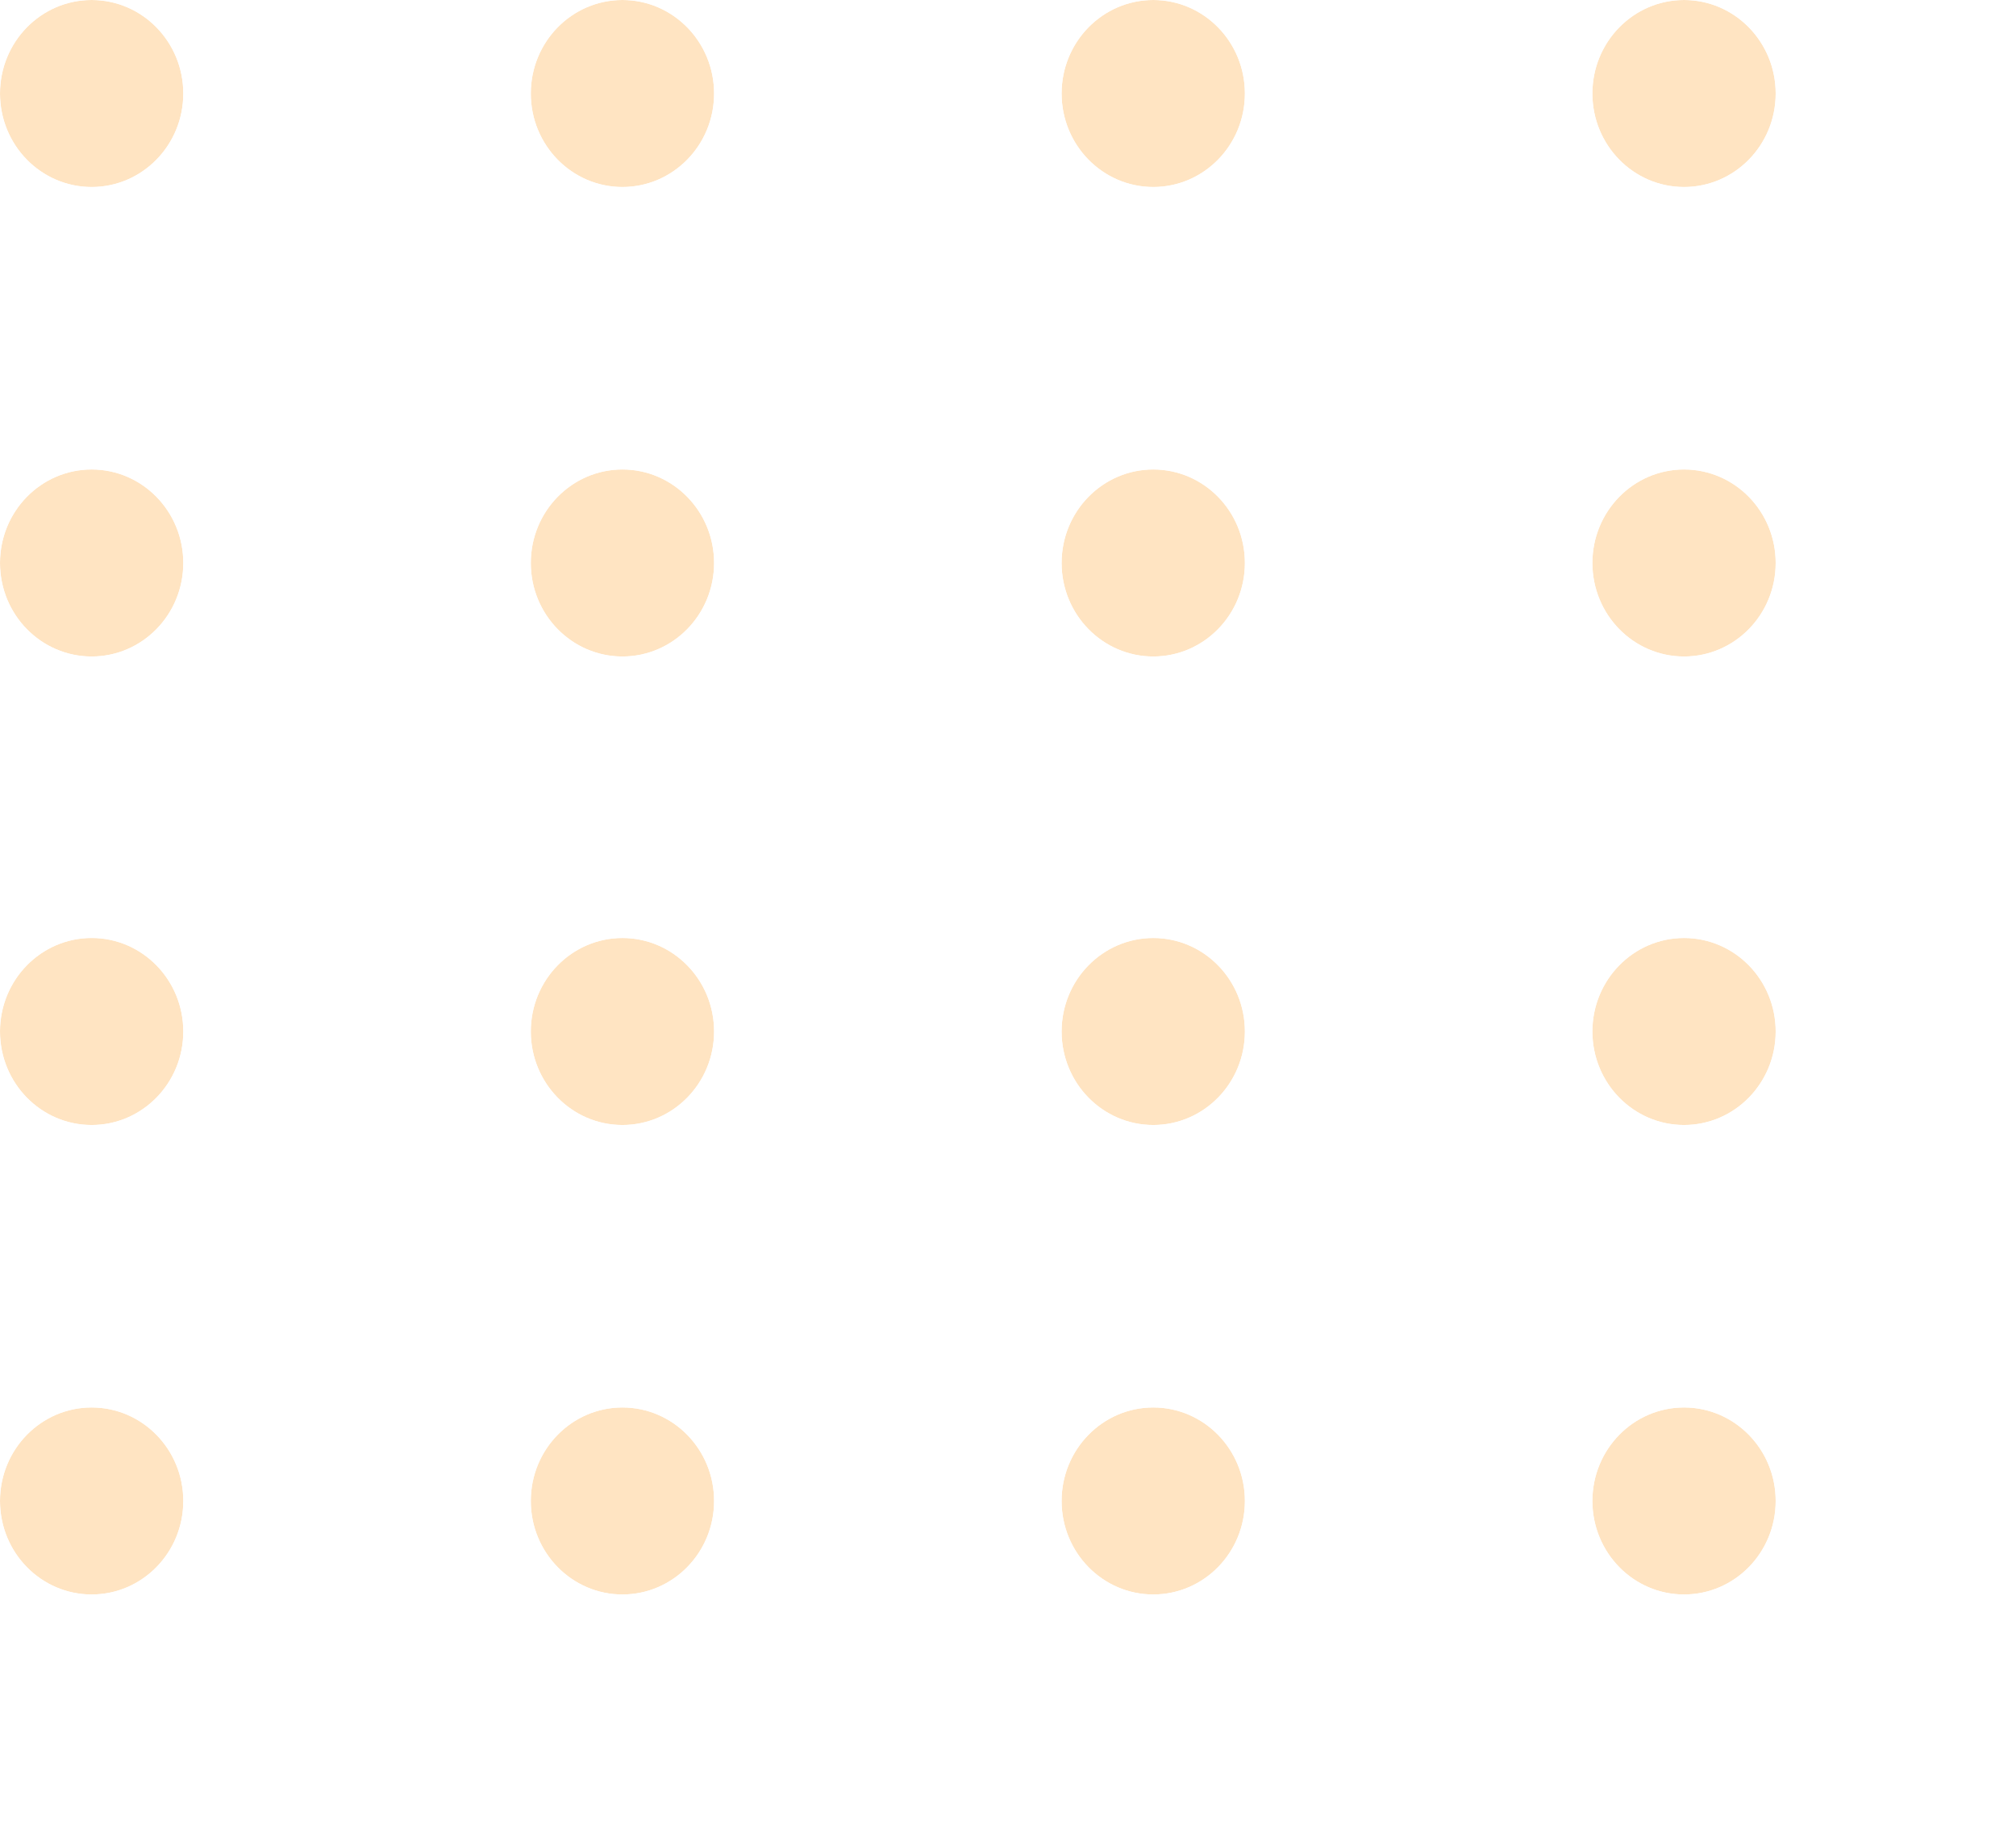
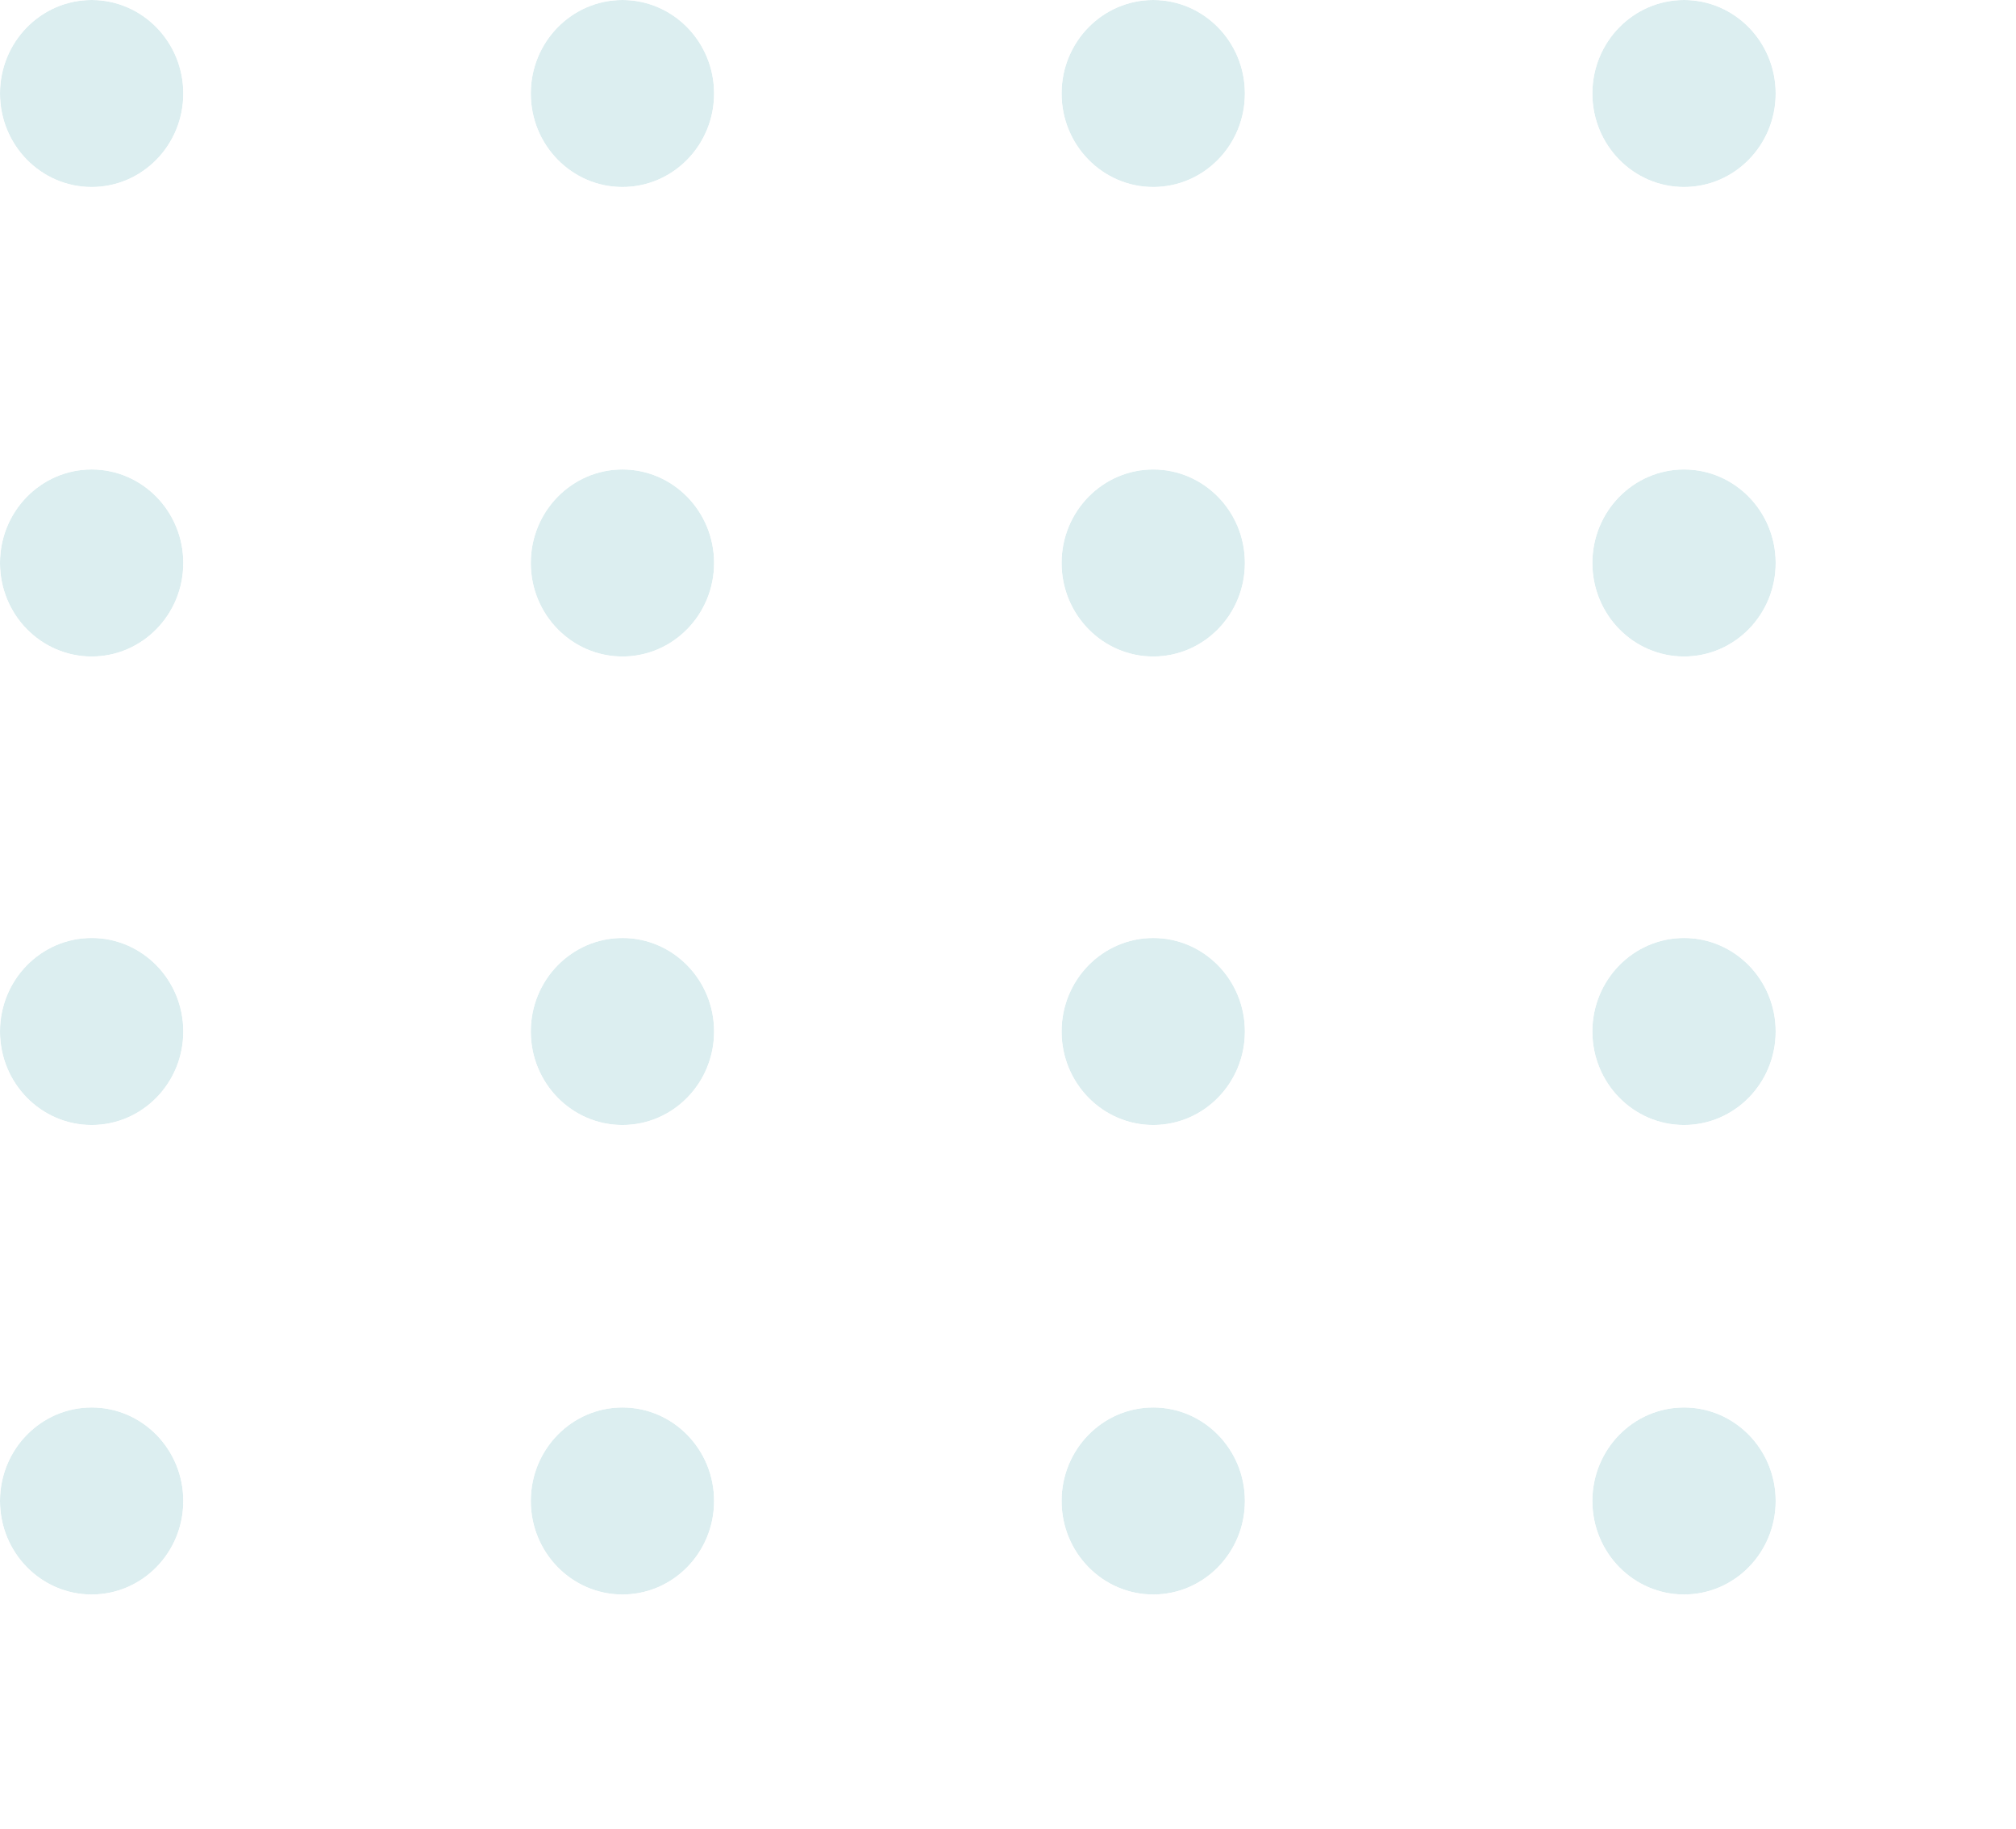
<svg xmlns="http://www.w3.org/2000/svg" width="86" height="78" viewBox="0 0 86 78" fill="none">
  <g opacity="0.3">
-     <mask id="mask0_4_189" style="mask-type:alpha" maskUnits="userSpaceOnUse" x="0" y="0" width="8" height="8">
-       <path d="M3.91 7.977C6.069 7.977 7.819 6.192 7.819 3.989C7.819 1.786 6.069 0 3.91 0C1.75 0 0 1.786 0 3.989C0 6.192 1.75 7.977 3.91 7.977Z" fill="url(#paint0_linear_4_189)" />
-     </mask>
-     <g mask="url(#mask0_4_189)">
-       <path d="M3.91 7.977C6.069 7.977 7.819 6.192 7.819 3.989C7.819 1.786 6.069 0 3.91 0C1.75 0 0 1.786 0 3.989C0 6.192 1.75 7.977 3.91 7.977Z" fill="url(#paint1_linear_4_189)" />
-     </g>
-     <mask id="mask1_4_189" style="mask-type:alpha" maskUnits="userSpaceOnUse" x="22" y="0" width="9" height="8">
-       <path d="M26.552 7.977C28.711 7.977 30.462 6.192 30.462 3.989C30.462 1.786 28.711 0 26.552 0C24.393 0 22.643 1.786 22.643 3.989C22.643 6.192 24.393 7.977 26.552 7.977Z" fill="url(#paint2_linear_4_189)" />
-     </mask>
-     <g mask="url(#mask1_4_189)">
-       <path d="M26.552 7.977C28.711 7.977 30.462 6.192 30.462 3.989C30.462 1.786 28.711 0 26.552 0C24.393 0 22.643 1.786 22.643 3.989C22.643 6.192 24.393 7.977 26.552 7.977Z" fill="url(#paint3_linear_4_189)" />
-     </g>
-     <mask id="mask2_4_189" style="mask-type:alpha" maskUnits="userSpaceOnUse" x="45" y="0" width="9" height="8">
-       <path d="M49.196 7.977C51.355 7.977 53.105 6.192 53.105 3.989C53.105 1.786 51.355 0 49.196 0C47.036 0 45.286 1.786 45.286 3.989C45.286 6.192 47.036 7.977 49.196 7.977Z" fill="url(#paint4_linear_4_189)" />
-     </mask>
-     <g mask="url(#mask2_4_189)">
-       <path d="M49.197 7.977C51.356 7.977 53.106 6.192 53.106 3.989C53.106 1.786 51.356 0 49.197 0C47.038 0 45.287 1.786 45.287 3.989C45.287 6.192 47.038 7.977 49.197 7.977Z" fill="url(#paint5_linear_4_189)" />
-     </g>
-     <mask id="mask3_4_189" style="mask-type:alpha" maskUnits="userSpaceOnUse" x="67" y="0" width="9" height="8">
-       <path d="M71.838 7.977C73.998 7.977 75.748 6.192 75.748 3.989C75.748 1.786 73.998 0 71.838 0C69.679 0 67.929 1.786 67.929 3.989C67.929 6.192 69.679 7.977 71.838 7.977Z" fill="url(#paint6_linear_4_189)" />
-     </mask>
-     <g mask="url(#mask3_4_189)">
-       <path d="M71.839 7.977C73.999 7.977 75.749 6.192 75.749 3.989C75.749 1.786 73.999 0 71.839 0C69.68 0 67.93 1.786 67.93 3.989C67.93 6.192 69.68 7.977 71.839 7.977Z" fill="url(#paint7_linear_4_189)" />
-     </g>
-     <mask id="mask4_4_189" style="mask-type:alpha" maskUnits="userSpaceOnUse" x="0" y="20" width="8" height="9">
-       <path d="M3.91 28.004C6.069 28.004 7.819 26.218 7.819 24.015C7.819 21.812 6.069 20.026 3.91 20.026C1.75 20.026 0 21.812 0 24.015C0 26.218 1.75 28.004 3.91 28.004Z" fill="url(#paint8_linear_4_189)" />
-     </mask>
-     <g mask="url(#mask4_4_189)">
-       <path d="M3.91 28.004C6.069 28.004 7.819 26.218 7.819 24.015C7.819 21.812 6.069 20.026 3.91 20.026C1.75 20.026 0 21.812 0 24.015C0 26.218 1.75 28.004 3.91 28.004Z" fill="url(#paint9_linear_4_189)" />
-     </g>
-     <mask id="mask5_4_189" style="mask-type:alpha" maskUnits="userSpaceOnUse" x="22" y="20" width="9" height="9">
-       <path d="M26.552 28.004C28.711 28.004 30.462 26.218 30.462 24.015C30.462 21.812 28.711 20.026 26.552 20.026C24.393 20.026 22.643 21.812 22.643 24.015C22.643 26.218 24.393 28.004 26.552 28.004Z" fill="url(#paint10_linear_4_189)" />
-     </mask>
-     <g mask="url(#mask5_4_189)">
-       <path d="M26.552 28.004C28.711 28.004 30.462 26.218 30.462 24.015C30.462 21.812 28.711 20.026 26.552 20.026C24.393 20.026 22.643 21.812 22.643 24.015C22.643 26.218 24.393 28.004 26.552 28.004Z" fill="url(#paint11_linear_4_189)" />
-     </g>
-     <mask id="mask6_4_189" style="mask-type:alpha" maskUnits="userSpaceOnUse" x="45" y="20" width="9" height="9">
-       <path d="M49.196 28.004C51.355 28.004 53.105 26.218 53.105 24.015C53.105 21.812 51.355 20.026 49.196 20.026C47.036 20.026 45.286 21.812 45.286 24.015C45.286 26.218 47.036 28.004 49.196 28.004Z" fill="url(#paint12_linear_4_189)" />
-     </mask>
-     <g mask="url(#mask6_4_189)">
-       <path d="M49.197 28.004C51.356 28.004 53.106 26.218 53.106 24.015C53.106 21.812 51.356 20.026 49.197 20.026C47.038 20.026 45.287 21.812 45.287 24.015C45.287 26.218 47.038 28.004 49.197 28.004Z" fill="url(#paint13_linear_4_189)" />
-     </g>
-     <mask id="mask7_4_189" style="mask-type:alpha" maskUnits="userSpaceOnUse" x="67" y="20" width="9" height="9">
-       <path d="M71.838 28.004C73.998 28.004 75.748 26.218 75.748 24.015C75.748 21.812 73.998 20.026 71.838 20.026C69.679 20.026 67.929 21.812 67.929 24.015C67.929 26.218 69.679 28.004 71.838 28.004Z" fill="url(#paint14_linear_4_189)" />
-     </mask>
-     <g mask="url(#mask7_4_189)">
-       <path d="M71.839 28.004C73.999 28.004 75.749 26.218 75.749 24.015C75.749 21.812 73.999 20.026 71.839 20.026C69.68 20.026 67.93 21.812 67.93 24.015C67.93 26.218 69.68 28.004 71.839 28.004Z" fill="url(#paint15_linear_4_189)" />
-     </g>
-     <mask id="mask8_4_189" style="mask-type:alpha" maskUnits="userSpaceOnUse" x="0" y="40" width="8" height="8">
-       <path d="M3.91 47.989C6.069 47.989 7.819 46.203 7.819 44C7.819 41.797 6.069 40.011 3.91 40.011C1.75 40.011 0 41.797 0 44C0 46.203 1.75 47.989 3.91 47.989Z" fill="url(#paint16_linear_4_189)" />
-     </mask>
-     <g mask="url(#mask8_4_189)">
-       <path d="M3.91 47.989C6.069 47.989 7.819 46.203 7.819 44C7.819 41.797 6.069 40.011 3.91 40.011C1.75 40.011 0 41.797 0 44C0 46.203 1.75 47.989 3.91 47.989Z" fill="url(#paint17_linear_4_189)" />
-     </g>
-     <mask id="mask9_4_189" style="mask-type:alpha" maskUnits="userSpaceOnUse" x="22" y="40" width="9" height="8">
-       <path d="M26.552 47.989C28.711 47.989 30.462 46.203 30.462 44C30.462 41.797 28.711 40.012 26.552 40.012C24.393 40.012 22.643 41.797 22.643 44C22.643 46.203 24.393 47.989 26.552 47.989Z" fill="url(#paint18_linear_4_189)" />
-     </mask>
-     <g mask="url(#mask9_4_189)">
-       <path d="M26.552 47.989C28.711 47.989 30.462 46.203 30.462 44C30.462 41.797 28.711 40.012 26.552 40.012C24.393 40.012 22.643 41.797 22.643 44C22.643 46.203 24.393 47.989 26.552 47.989Z" fill="url(#paint19_linear_4_189)" />
-     </g>
-     <mask id="mask10_4_189" style="mask-type:alpha" maskUnits="userSpaceOnUse" x="45" y="40" width="9" height="8">
-       <path d="M49.196 47.989C51.355 47.989 53.105 46.203 53.105 44C53.105 41.797 51.355 40.012 49.196 40.012C47.036 40.012 45.286 41.797 45.286 44C45.286 46.203 47.036 47.989 49.196 47.989Z" fill="url(#paint20_linear_4_189)" />
-     </mask>
-     <g mask="url(#mask10_4_189)">
-       <path d="M49.197 47.989C51.356 47.989 53.106 46.203 53.106 44C53.106 41.797 51.356 40.012 49.197 40.012C47.038 40.012 45.287 41.797 45.287 44C45.287 46.203 47.038 47.989 49.197 47.989Z" fill="url(#paint21_linear_4_189)" />
-     </g>
-     <mask id="mask11_4_189" style="mask-type:alpha" maskUnits="userSpaceOnUse" x="67" y="40" width="9" height="8">
-       <path d="M71.838 47.989C73.998 47.989 75.748 46.203 75.748 44C75.748 41.797 73.998 40.012 71.838 40.012C69.679 40.012 67.929 41.797 67.929 44C67.929 46.203 69.679 47.989 71.838 47.989Z" fill="url(#paint22_linear_4_189)" />
-     </mask>
-     <g mask="url(#mask11_4_189)">
-       <path d="M71.839 47.989C73.999 47.989 75.749 46.203 75.749 44C75.749 41.797 73.999 40.012 71.839 40.012C69.68 40.012 67.93 41.797 67.93 44C67.93 46.203 69.68 47.989 71.839 47.989Z" fill="url(#paint23_linear_4_189)" />
-     </g>
-     <mask id="mask12_4_189" style="mask-type:alpha" maskUnits="userSpaceOnUse" x="0" y="60" width="8" height="9">
-       <path d="M3.91 68.015C6.069 68.015 7.819 66.23 7.819 64.027C7.819 61.824 6.069 60.038 3.91 60.038C1.75 60.038 0 61.824 0 64.027C0 66.23 1.75 68.015 3.91 68.015Z" fill="url(#paint24_linear_4_189)" />
-     </mask>
-     <g mask="url(#mask12_4_189)">
-       <path d="M3.91 68.015C6.069 68.015 7.819 66.229 7.819 64.026C7.819 61.823 6.069 60.038 3.91 60.038C1.75 60.038 0 61.823 0 64.026C0 66.229 1.75 68.015 3.91 68.015Z" fill="url(#paint25_linear_4_189)" />
-     </g>
-     <mask id="mask13_4_189" style="mask-type:alpha" maskUnits="userSpaceOnUse" x="22" y="60" width="9" height="9">
-       <path d="M26.552 68.015C28.711 68.015 30.462 66.23 30.462 64.027C30.462 61.824 28.711 60.038 26.552 60.038C24.393 60.038 22.643 61.824 22.643 64.027C22.643 66.23 24.393 68.015 26.552 68.015Z" fill="url(#paint26_linear_4_189)" />
-     </mask>
-     <g mask="url(#mask13_4_189)">
-       <path d="M26.552 68.015C28.711 68.015 30.462 66.229 30.462 64.026C30.462 61.823 28.711 60.038 26.552 60.038C24.393 60.038 22.643 61.823 22.643 64.026C22.643 66.229 24.393 68.015 26.552 68.015Z" fill="url(#paint27_linear_4_189)" />
-     </g>
-     <mask id="mask14_4_189" style="mask-type:alpha" maskUnits="userSpaceOnUse" x="45" y="60" width="9" height="9">
-       <path d="M49.196 68.015C51.355 68.015 53.105 66.23 53.105 64.027C53.105 61.824 51.355 60.038 49.196 60.038C47.036 60.038 45.286 61.824 45.286 64.027C45.286 66.23 47.036 68.015 49.196 68.015Z" fill="url(#paint28_linear_4_189)" />
-     </mask>
-     <g mask="url(#mask14_4_189)">
-       <path d="M49.197 68.015C51.356 68.015 53.106 66.229 53.106 64.026C53.106 61.823 51.356 60.038 49.197 60.038C47.038 60.038 45.287 61.823 45.287 64.026C45.287 66.229 47.038 68.015 49.197 68.015Z" fill="url(#paint29_linear_4_189)" />
-     </g>
-     <mask id="mask15_4_189" style="mask-type:alpha" maskUnits="userSpaceOnUse" x="67" y="60" width="9" height="9">
-       <path d="M71.838 68.015C73.998 68.015 75.748 66.23 75.748 64.027C75.748 61.824 73.998 60.038 71.838 60.038C69.679 60.038 67.929 61.824 67.929 64.027C67.929 66.23 69.679 68.015 71.838 68.015Z" fill="url(#paint30_linear_4_189)" />
-     </mask>
-     <g mask="url(#mask15_4_189)">
-       <path d="M71.839 68.015C73.999 68.015 75.749 66.229 75.749 64.026C75.749 61.823 73.999 60.038 71.839 60.038C69.68 60.038 67.93 61.823 67.93 64.026C67.93 66.229 69.68 68.015 71.839 68.015Z" fill="url(#paint31_linear_4_189)" />
+     <mask id="mask0_1_71" style="mask-type:alpha" maskUnits="userSpaceOnUse" x="0" y="0" width="8" height="8">
+       <path d="M3.91 7.977C6.069 7.977 7.819 6.192 7.819 3.989C7.819 1.786 6.069 0 3.91 0C1.75 0 0 1.786 0 3.989C0 6.192 1.75 7.977 3.91 7.977Z" fill="url(#paint0_linear_1_71)" />
+     </mask>
+     <g mask="url(#mask0_1_71)">
+       <path d="M3.91 7.977C6.069 7.977 7.819 6.192 7.819 3.989C7.819 1.786 6.069 0 3.91 0C1.75 0 0 1.786 0 3.989C0 6.192 1.75 7.977 3.91 7.977Z" fill="url(#paint1_linear_1_71)" />
+     </g>
+     <mask id="mask1_1_71" style="mask-type:alpha" maskUnits="userSpaceOnUse" x="22" y="0" width="9" height="8">
+       <path d="M26.552 7.977C28.712 7.977 30.462 6.192 30.462 3.989C30.462 1.786 28.712 0 26.552 0C24.393 0 22.643 1.786 22.643 3.989C22.643 6.192 24.393 7.977 26.552 7.977Z" fill="url(#paint2_linear_1_71)" />
+     </mask>
+     <g mask="url(#mask1_1_71)">
+       <path d="M26.553 7.977C28.712 7.977 30.462 6.192 30.462 3.989C30.462 1.786 28.712 0 26.553 0C24.394 0 22.643 1.786 22.643 3.989C22.643 6.192 24.394 7.977 26.553 7.977Z" fill="url(#paint3_linear_1_71)" />
+     </g>
+     <mask id="mask2_1_71" style="mask-type:alpha" maskUnits="userSpaceOnUse" x="45" y="0" width="9" height="8">
+       <path d="M49.195 7.977C51.355 7.977 53.105 6.192 53.105 3.989C53.105 1.786 51.355 0 49.195 0C47.036 0 45.286 1.786 45.286 3.989C45.286 6.192 47.036 7.977 49.195 7.977Z" fill="url(#paint4_linear_1_71)" />
+     </mask>
+     <g mask="url(#mask2_1_71)">
+       <path d="M49.196 7.977C51.355 7.977 53.106 6.192 53.106 3.989C53.106 1.786 51.355 0 49.196 0C47.037 0 45.286 1.786 45.286 3.989C45.286 6.192 47.037 7.977 49.196 7.977Z" fill="url(#paint5_linear_1_71)" />
+     </g>
+     <mask id="mask3_1_71" style="mask-type:alpha" maskUnits="userSpaceOnUse" x="67" y="0" width="9" height="8">
+       <path d="M71.838 7.977C73.997 7.977 75.748 6.192 75.748 3.989C75.748 1.786 73.997 0 71.838 0C69.679 0 67.928 1.786 67.928 3.989C67.928 6.192 69.679 7.977 71.838 7.977Z" fill="url(#paint6_linear_1_71)" />
+     </mask>
+     <g mask="url(#mask3_1_71)">
+       <path d="M71.839 7.977C73.998 7.977 75.748 6.192 75.748 3.989C75.748 1.786 73.998 0 71.839 0C69.68 0 67.929 1.786 67.929 3.989C67.929 6.192 69.68 7.977 71.839 7.977Z" fill="url(#paint7_linear_1_71)" />
+     </g>
+     <mask id="mask4_1_71" style="mask-type:alpha" maskUnits="userSpaceOnUse" x="0" y="20" width="8" height="9">
+       <path d="M3.91 28.004C6.069 28.004 7.819 26.218 7.819 24.015C7.819 21.812 6.069 20.026 3.91 20.026C1.75 20.026 0 21.812 0 24.015C0 26.218 1.75 28.004 3.91 28.004Z" fill="url(#paint8_linear_1_71)" />
+     </mask>
+     <g mask="url(#mask4_1_71)">
+       <path d="M3.91 28.004C6.069 28.004 7.819 26.218 7.819 24.015C7.819 21.812 6.069 20.026 3.91 20.026C1.75 20.026 0 21.812 0 24.015C0 26.218 1.75 28.004 3.91 28.004Z" fill="url(#paint9_linear_1_71)" />
+     </g>
+     <mask id="mask5_1_71" style="mask-type:alpha" maskUnits="userSpaceOnUse" x="22" y="20" width="9" height="9">
+       <path d="M26.552 28.004C28.712 28.004 30.462 26.218 30.462 24.015C30.462 21.812 28.712 20.026 26.552 20.026C24.393 20.026 22.643 21.812 22.643 24.015C22.643 26.218 24.393 28.004 26.552 28.004Z" fill="url(#paint10_linear_1_71)" />
+     </mask>
+     <g mask="url(#mask5_1_71)">
+       <path d="M26.553 28.004C28.712 28.004 30.462 26.218 30.462 24.015C30.462 21.812 28.712 20.026 26.553 20.026C24.394 20.026 22.643 21.812 22.643 24.015C22.643 26.218 24.394 28.004 26.553 28.004Z" fill="url(#paint11_linear_1_71)" />
+     </g>
+     <mask id="mask6_1_71" style="mask-type:alpha" maskUnits="userSpaceOnUse" x="45" y="20" width="9" height="9">
+       <path d="M49.195 28.004C51.355 28.004 53.105 26.218 53.105 24.015C53.105 21.812 51.355 20.026 49.195 20.026C47.036 20.026 45.286 21.812 45.286 24.015C45.286 26.218 47.036 28.004 49.195 28.004Z" fill="url(#paint12_linear_1_71)" />
+     </mask>
+     <g mask="url(#mask6_1_71)">
+       <path d="M49.196 28.004C51.355 28.004 53.106 26.218 53.106 24.015C53.106 21.812 51.355 20.026 49.196 20.026C47.037 20.026 45.286 21.812 45.286 24.015C45.286 26.218 47.037 28.004 49.196 28.004Z" fill="url(#paint13_linear_1_71)" />
+     </g>
+     <mask id="mask7_1_71" style="mask-type:alpha" maskUnits="userSpaceOnUse" x="67" y="20" width="9" height="9">
+       <path d="M71.838 28.004C73.997 28.004 75.748 26.218 75.748 24.015C75.748 21.812 73.997 20.026 71.838 20.026C69.679 20.026 67.928 21.812 67.928 24.015C67.928 26.218 69.679 28.004 71.838 28.004Z" fill="url(#paint14_linear_1_71)" />
+     </mask>
+     <g mask="url(#mask7_1_71)">
+       <path d="M71.839 28.004C73.998 28.004 75.748 26.218 75.748 24.015C75.748 21.812 73.998 20.026 71.839 20.026C69.68 20.026 67.929 21.812 67.929 24.015C67.929 26.218 69.68 28.004 71.839 28.004Z" fill="url(#paint15_linear_1_71)" />
+     </g>
+     <mask id="mask8_1_71" style="mask-type:alpha" maskUnits="userSpaceOnUse" x="0" y="40" width="8" height="8">
+       <path d="M3.91 47.989C6.069 47.989 7.819 46.203 7.819 44C7.819 41.797 6.069 40.011 3.91 40.011C1.75 40.011 0 41.797 0 44C0 46.203 1.75 47.989 3.91 47.989Z" fill="url(#paint16_linear_1_71)" />
+     </mask>
+     <g mask="url(#mask8_1_71)">
+       <path d="M3.91 47.989C6.069 47.989 7.819 46.203 7.819 44C7.819 41.797 6.069 40.011 3.91 40.011C1.75 40.011 0 41.797 0 44C0 46.203 1.75 47.989 3.91 47.989Z" fill="url(#paint17_linear_1_71)" />
+     </g>
+     <mask id="mask9_1_71" style="mask-type:alpha" maskUnits="userSpaceOnUse" x="22" y="40" width="9" height="8">
+       <path d="M26.552 47.989C28.712 47.989 30.462 46.203 30.462 44C30.462 41.797 28.712 40.012 26.552 40.012C24.393 40.012 22.643 41.797 22.643 44C22.643 46.203 24.393 47.989 26.552 47.989Z" fill="url(#paint18_linear_1_71)" />
+     </mask>
+     <g mask="url(#mask9_1_71)">
+       <path d="M26.553 47.989C28.712 47.989 30.462 46.203 30.462 44C30.462 41.797 28.712 40.011 26.553 40.011C24.394 40.011 22.643 41.797 22.643 44C22.643 46.203 24.394 47.989 26.553 47.989Z" fill="url(#paint19_linear_1_71)" />
+     </g>
+     <mask id="mask10_1_71" style="mask-type:alpha" maskUnits="userSpaceOnUse" x="45" y="40" width="9" height="8">
+       <path d="M49.195 47.989C51.355 47.989 53.105 46.203 53.105 44C53.105 41.797 51.355 40.012 49.195 40.012C47.036 40.012 45.286 41.797 45.286 44C45.286 46.203 47.036 47.989 49.195 47.989Z" fill="url(#paint20_linear_1_71)" />
+     </mask>
+     <g mask="url(#mask10_1_71)">
+       <path d="M49.196 47.989C51.355 47.989 53.106 46.203 53.106 44C53.106 41.797 51.355 40.011 49.196 40.011C47.037 40.011 45.286 41.797 45.286 44C45.286 46.203 47.037 47.989 49.196 47.989Z" fill="url(#paint21_linear_1_71)" />
+     </g>
+     <mask id="mask11_1_71" style="mask-type:alpha" maskUnits="userSpaceOnUse" x="67" y="40" width="9" height="8">
+       <path d="M71.838 47.989C73.997 47.989 75.748 46.203 75.748 44C75.748 41.797 73.997 40.012 71.838 40.012C69.679 40.012 67.928 41.797 67.928 44C67.928 46.203 69.679 47.989 71.838 47.989Z" fill="url(#paint22_linear_1_71)" />
+     </mask>
+     <g mask="url(#mask11_1_71)">
+       <path d="M71.839 47.989C73.998 47.989 75.748 46.203 75.748 44C75.748 41.797 73.998 40.011 71.839 40.011C69.68 40.011 67.929 41.797 67.929 44C67.929 46.203 69.68 47.989 71.839 47.989Z" fill="url(#paint23_linear_1_71)" />
+     </g>
+     <mask id="mask12_1_71" style="mask-type:alpha" maskUnits="userSpaceOnUse" x="0" y="60" width="8" height="9">
+       <path d="M3.91 68.016C6.069 68.016 7.819 66.23 7.819 64.027C7.819 61.824 6.069 60.038 3.91 60.038C1.75 60.038 0 61.824 0 64.027C0 66.23 1.75 68.016 3.91 68.016Z" fill="url(#paint24_linear_1_71)" />
+     </mask>
+     <g mask="url(#mask12_1_71)">
+       <path d="M3.91 68.015C6.069 68.015 7.819 66.229 7.819 64.026C7.819 61.824 6.069 60.038 3.91 60.038C1.75 60.038 0 61.824 0 64.026C0 66.229 1.75 68.015 3.91 68.015Z" fill="url(#paint25_linear_1_71)" />
+     </g>
+     <mask id="mask13_1_71" style="mask-type:alpha" maskUnits="userSpaceOnUse" x="22" y="60" width="9" height="9">
+       <path d="M26.552 68.016C28.712 68.016 30.462 66.23 30.462 64.027C30.462 61.824 28.712 60.038 26.552 60.038C24.393 60.038 22.643 61.824 22.643 64.027C22.643 66.23 24.393 68.016 26.552 68.016Z" fill="url(#paint26_linear_1_71)" />
+     </mask>
+     <g mask="url(#mask13_1_71)">
+       <path d="M26.553 68.015C28.712 68.015 30.462 66.229 30.462 64.026C30.462 61.824 28.712 60.038 26.553 60.038C24.394 60.038 22.643 61.824 22.643 64.026C22.643 66.229 24.394 68.015 26.553 68.015Z" fill="url(#paint27_linear_1_71)" />
+     </g>
+     <mask id="mask14_1_71" style="mask-type:alpha" maskUnits="userSpaceOnUse" x="45" y="60" width="9" height="9">
+       <path d="M49.195 68.016C51.355 68.016 53.105 66.23 53.105 64.027C53.105 61.824 51.355 60.038 49.195 60.038C47.036 60.038 45.286 61.824 45.286 64.027C45.286 66.23 47.036 68.016 49.195 68.016Z" fill="url(#paint28_linear_1_71)" />
+     </mask>
+     <g mask="url(#mask14_1_71)">
+       <path d="M49.196 68.015C51.355 68.015 53.106 66.229 53.106 64.026C53.106 61.824 51.355 60.038 49.196 60.038C47.037 60.038 45.286 61.824 45.286 64.026C45.286 66.229 47.037 68.015 49.196 68.015Z" fill="url(#paint29_linear_1_71)" />
+     </g>
+     <mask id="mask15_1_71" style="mask-type:alpha" maskUnits="userSpaceOnUse" x="67" y="60" width="9" height="9">
+       <path d="M71.838 68.016C73.997 68.016 75.748 66.23 75.748 64.027C75.748 61.824 73.997 60.038 71.838 60.038C69.679 60.038 67.928 61.824 67.928 64.027C67.928 66.23 69.679 68.016 71.838 68.016Z" fill="url(#paint30_linear_1_71)" />
+     </mask>
+     <g mask="url(#mask15_1_71)">
+       <path d="M71.839 68.015C73.998 68.015 75.748 66.229 75.748 64.026C75.748 61.824 73.998 60.038 71.839 60.038C69.68 60.038 67.929 61.824 67.929 64.026C67.929 66.229 69.68 68.015 71.839 68.015Z" fill="url(#paint31_linear_1_71)" />
    </g>
  </g>
  <defs>
-     <linearGradient id="paint0_linear_4_189" x1="38.076" y1="92.471" x2="-17.486" y2="-45.776" gradientUnits="userSpaceOnUse">
-       <stop stop-color="#FFA434" />
-       <stop offset="1" stop-color="#FFA434" />
-     </linearGradient>
-     <linearGradient id="paint1_linear_4_189" x1="38.076" y1="92.471" x2="-17.486" y2="-45.776" gradientUnits="userSpaceOnUse">
-       <stop stop-color="#FFA434" />
-       <stop offset="1" stop-color="#FFA434" />
-     </linearGradient>
-     <linearGradient id="paint2_linear_4_189" x1="60.719" y1="92.471" x2="5.157" y2="-45.776" gradientUnits="userSpaceOnUse">
-       <stop stop-color="#FFA434" />
-       <stop offset="1" stop-color="#FFA434" />
-     </linearGradient>
-     <linearGradient id="paint3_linear_4_189" x1="60.719" y1="92.471" x2="5.157" y2="-45.776" gradientUnits="userSpaceOnUse">
-       <stop stop-color="#FFA434" />
-       <stop offset="1" stop-color="#FFA434" />
-     </linearGradient>
-     <linearGradient id="paint4_linear_4_189" x1="83.362" y1="92.471" x2="27.8" y2="-45.776" gradientUnits="userSpaceOnUse">
-       <stop stop-color="#FFA434" />
-       <stop offset="1" stop-color="#FFA434" />
-     </linearGradient>
-     <linearGradient id="paint5_linear_4_189" x1="83.363" y1="92.471" x2="27.801" y2="-45.776" gradientUnits="userSpaceOnUse">
-       <stop stop-color="#FFA434" />
-       <stop offset="1" stop-color="#FFA434" />
-     </linearGradient>
-     <linearGradient id="paint6_linear_4_189" x1="106.005" y1="92.471" x2="50.443" y2="-45.776" gradientUnits="userSpaceOnUse">
-       <stop stop-color="#FFA434" />
-       <stop offset="1" stop-color="#FFA434" />
-     </linearGradient>
-     <linearGradient id="paint7_linear_4_189" x1="106.006" y1="92.471" x2="50.444" y2="-45.776" gradientUnits="userSpaceOnUse">
-       <stop stop-color="#FFA434" />
-       <stop offset="1" stop-color="#FFA434" />
-     </linearGradient>
-     <linearGradient id="paint8_linear_4_189" x1="38.076" y1="112.496" x2="-17.485" y2="-25.75" gradientUnits="userSpaceOnUse">
-       <stop stop-color="#FFA434" />
-       <stop offset="1" stop-color="#FFA434" />
-     </linearGradient>
-     <linearGradient id="paint9_linear_4_189" x1="38.076" y1="112.496" x2="-17.485" y2="-25.75" gradientUnits="userSpaceOnUse">
-       <stop stop-color="#FFA434" />
-       <stop offset="1" stop-color="#FFA434" />
-     </linearGradient>
-     <linearGradient id="paint10_linear_4_189" x1="60.719" y1="112.496" x2="5.158" y2="-25.75" gradientUnits="userSpaceOnUse">
-       <stop stop-color="#FFA434" />
-       <stop offset="1" stop-color="#FFA434" />
-     </linearGradient>
-     <linearGradient id="paint11_linear_4_189" x1="60.719" y1="112.496" x2="5.158" y2="-25.75" gradientUnits="userSpaceOnUse">
-       <stop stop-color="#FFA434" />
-       <stop offset="1" stop-color="#FFA434" />
-     </linearGradient>
-     <linearGradient id="paint12_linear_4_189" x1="83.362" y1="112.496" x2="27.801" y2="-25.75" gradientUnits="userSpaceOnUse">
-       <stop stop-color="#FFA434" />
-       <stop offset="1" stop-color="#FFA434" />
-     </linearGradient>
-     <linearGradient id="paint13_linear_4_189" x1="83.363" y1="112.496" x2="27.802" y2="-25.75" gradientUnits="userSpaceOnUse">
-       <stop stop-color="#FFA434" />
-       <stop offset="1" stop-color="#FFA434" />
-     </linearGradient>
-     <linearGradient id="paint14_linear_4_189" x1="106.005" y1="112.496" x2="50.444" y2="-25.75" gradientUnits="userSpaceOnUse">
-       <stop stop-color="#FFA434" />
-       <stop offset="1" stop-color="#FFA434" />
-     </linearGradient>
-     <linearGradient id="paint15_linear_4_189" x1="106.006" y1="112.496" x2="50.445" y2="-25.75" gradientUnits="userSpaceOnUse">
-       <stop stop-color="#FFA434" />
-       <stop offset="1" stop-color="#FFA434" />
-     </linearGradient>
-     <linearGradient id="paint16_linear_4_189" x1="38.076" y1="132.482" x2="-17.486" y2="-5.765" gradientUnits="userSpaceOnUse">
-       <stop stop-color="#FFA434" />
-       <stop offset="1" stop-color="#FFA434" />
-     </linearGradient>
-     <linearGradient id="paint17_linear_4_189" x1="38.076" y1="132.482" x2="-17.486" y2="-5.765" gradientUnits="userSpaceOnUse">
-       <stop stop-color="#FFA434" />
-       <stop offset="1" stop-color="#FFA434" />
-     </linearGradient>
-     <linearGradient id="paint18_linear_4_189" x1="60.719" y1="132.482" x2="5.157" y2="-5.765" gradientUnits="userSpaceOnUse">
-       <stop stop-color="#FFA434" />
-       <stop offset="1" stop-color="#FFA434" />
-     </linearGradient>
-     <linearGradient id="paint19_linear_4_189" x1="60.719" y1="132.482" x2="5.157" y2="-5.765" gradientUnits="userSpaceOnUse">
-       <stop stop-color="#FFA434" />
-       <stop offset="1" stop-color="#FFA434" />
-     </linearGradient>
-     <linearGradient id="paint20_linear_4_189" x1="83.362" y1="132.482" x2="27.8" y2="-5.765" gradientUnits="userSpaceOnUse">
-       <stop stop-color="#FFA434" />
-       <stop offset="1" stop-color="#FFA434" />
-     </linearGradient>
-     <linearGradient id="paint21_linear_4_189" x1="83.363" y1="132.482" x2="27.801" y2="-5.765" gradientUnits="userSpaceOnUse">
-       <stop stop-color="#FFA434" />
-       <stop offset="1" stop-color="#FFA434" />
-     </linearGradient>
-     <linearGradient id="paint22_linear_4_189" x1="106.005" y1="132.482" x2="50.443" y2="-5.765" gradientUnits="userSpaceOnUse">
-       <stop stop-color="#FFA434" />
-       <stop offset="1" stop-color="#FFA434" />
-     </linearGradient>
-     <linearGradient id="paint23_linear_4_189" x1="106.006" y1="132.482" x2="50.444" y2="-5.765" gradientUnits="userSpaceOnUse">
-       <stop stop-color="#FFA434" />
-       <stop offset="1" stop-color="#FFA434" />
-     </linearGradient>
-     <linearGradient id="paint24_linear_4_189" x1="38.076" y1="152.509" x2="-17.486" y2="14.262" gradientUnits="userSpaceOnUse">
-       <stop stop-color="#FFA434" />
-       <stop offset="1" stop-color="#FFA434" />
-     </linearGradient>
-     <linearGradient id="paint25_linear_4_189" x1="38.076" y1="152.508" x2="-17.486" y2="14.261" gradientUnits="userSpaceOnUse">
-       <stop stop-color="#FFA434" />
-       <stop offset="1" stop-color="#FFA434" />
-     </linearGradient>
-     <linearGradient id="paint26_linear_4_189" x1="60.719" y1="152.509" x2="5.157" y2="14.262" gradientUnits="userSpaceOnUse">
-       <stop stop-color="#FFA434" />
-       <stop offset="1" stop-color="#FFA434" />
-     </linearGradient>
-     <linearGradient id="paint27_linear_4_189" x1="60.719" y1="152.508" x2="5.157" y2="14.261" gradientUnits="userSpaceOnUse">
-       <stop stop-color="#FFA434" />
-       <stop offset="1" stop-color="#FFA434" />
-     </linearGradient>
-     <linearGradient id="paint28_linear_4_189" x1="83.362" y1="152.509" x2="27.8" y2="14.262" gradientUnits="userSpaceOnUse">
-       <stop stop-color="#FFA434" />
-       <stop offset="1" stop-color="#FFA434" />
-     </linearGradient>
-     <linearGradient id="paint29_linear_4_189" x1="83.363" y1="152.508" x2="27.801" y2="14.261" gradientUnits="userSpaceOnUse">
-       <stop stop-color="#FFA434" />
-       <stop offset="1" stop-color="#FFA434" />
-     </linearGradient>
-     <linearGradient id="paint30_linear_4_189" x1="106.005" y1="152.509" x2="50.443" y2="14.262" gradientUnits="userSpaceOnUse">
-       <stop stop-color="#FFA434" />
-       <stop offset="1" stop-color="#FFA434" />
-     </linearGradient>
-     <linearGradient id="paint31_linear_4_189" x1="106.006" y1="152.508" x2="50.444" y2="14.261" gradientUnits="userSpaceOnUse">
-       <stop stop-color="#FFA434" />
-       <stop offset="1" stop-color="#FFA434" />
+     <linearGradient id="paint0_linear_1_71" x1="38.076" y1="92.471" x2="-17.486" y2="-45.776" gradientUnits="userSpaceOnUse">
+       <stop stop-color="#89C5CC" />
+       <stop offset="1" stop-color="#89C5CC" />
+     </linearGradient>
+     <linearGradient id="paint1_linear_1_71" x1="38.076" y1="92.471" x2="-17.486" y2="-45.776" gradientUnits="userSpaceOnUse">
+       <stop stop-color="#89C5CC" />
+       <stop offset="1" stop-color="#89C5CC" />
+     </linearGradient>
+     <linearGradient id="paint2_linear_1_71" x1="60.719" y1="92.471" x2="5.157" y2="-45.776" gradientUnits="userSpaceOnUse">
+       <stop stop-color="#89C5CC" />
+       <stop offset="1" stop-color="#89C5CC" />
+     </linearGradient>
+     <linearGradient id="paint3_linear_1_71" x1="60.719" y1="92.471" x2="5.157" y2="-45.776" gradientUnits="userSpaceOnUse">
+       <stop stop-color="#89C5CC" />
+       <stop offset="1" stop-color="#89C5CC" />
+     </linearGradient>
+     <linearGradient id="paint4_linear_1_71" x1="83.362" y1="92.471" x2="27.8" y2="-45.776" gradientUnits="userSpaceOnUse">
+       <stop stop-color="#89C5CC" />
+       <stop offset="1" stop-color="#89C5CC" />
+     </linearGradient>
+     <linearGradient id="paint5_linear_1_71" x1="83.362" y1="92.471" x2="27.8" y2="-45.776" gradientUnits="userSpaceOnUse">
+       <stop stop-color="#89C5CC" />
+       <stop offset="1" stop-color="#89C5CC" />
+     </linearGradient>
+     <linearGradient id="paint6_linear_1_71" x1="106.005" y1="92.471" x2="50.443" y2="-45.776" gradientUnits="userSpaceOnUse">
+       <stop stop-color="#89C5CC" />
+       <stop offset="1" stop-color="#89C5CC" />
+     </linearGradient>
+     <linearGradient id="paint7_linear_1_71" x1="106.005" y1="92.471" x2="50.443" y2="-45.776" gradientUnits="userSpaceOnUse">
+       <stop stop-color="#89C5CC" />
+       <stop offset="1" stop-color="#89C5CC" />
+     </linearGradient>
+     <linearGradient id="paint8_linear_1_71" x1="38.076" y1="112.496" x2="-17.485" y2="-25.75" gradientUnits="userSpaceOnUse">
+       <stop stop-color="#89C5CC" />
+       <stop offset="1" stop-color="#89C5CC" />
+     </linearGradient>
+     <linearGradient id="paint9_linear_1_71" x1="38.076" y1="112.496" x2="-17.485" y2="-25.75" gradientUnits="userSpaceOnUse">
+       <stop stop-color="#89C5CC" />
+       <stop offset="1" stop-color="#89C5CC" />
+     </linearGradient>
+     <linearGradient id="paint10_linear_1_71" x1="60.719" y1="112.496" x2="5.158" y2="-25.75" gradientUnits="userSpaceOnUse">
+       <stop stop-color="#89C5CC" />
+       <stop offset="1" stop-color="#89C5CC" />
+     </linearGradient>
+     <linearGradient id="paint11_linear_1_71" x1="60.719" y1="112.496" x2="5.158" y2="-25.75" gradientUnits="userSpaceOnUse">
+       <stop stop-color="#89C5CC" />
+       <stop offset="1" stop-color="#89C5CC" />
+     </linearGradient>
+     <linearGradient id="paint12_linear_1_71" x1="83.362" y1="112.496" x2="27.801" y2="-25.75" gradientUnits="userSpaceOnUse">
+       <stop stop-color="#89C5CC" />
+       <stop offset="1" stop-color="#89C5CC" />
+     </linearGradient>
+     <linearGradient id="paint13_linear_1_71" x1="83.362" y1="112.496" x2="27.801" y2="-25.75" gradientUnits="userSpaceOnUse">
+       <stop stop-color="#89C5CC" />
+       <stop offset="1" stop-color="#89C5CC" />
+     </linearGradient>
+     <linearGradient id="paint14_linear_1_71" x1="106.005" y1="112.496" x2="50.444" y2="-25.75" gradientUnits="userSpaceOnUse">
+       <stop stop-color="#89C5CC" />
+       <stop offset="1" stop-color="#89C5CC" />
+     </linearGradient>
+     <linearGradient id="paint15_linear_1_71" x1="106.005" y1="112.496" x2="50.444" y2="-25.75" gradientUnits="userSpaceOnUse">
+       <stop stop-color="#89C5CC" />
+       <stop offset="1" stop-color="#89C5CC" />
+     </linearGradient>
+     <linearGradient id="paint16_linear_1_71" x1="38.076" y1="132.482" x2="-17.486" y2="-5.765" gradientUnits="userSpaceOnUse">
+       <stop stop-color="#89C5CC" />
+       <stop offset="1" stop-color="#89C5CC" />
+     </linearGradient>
+     <linearGradient id="paint17_linear_1_71" x1="38.076" y1="132.482" x2="-17.486" y2="-5.765" gradientUnits="userSpaceOnUse">
+       <stop stop-color="#89C5CC" />
+       <stop offset="1" stop-color="#89C5CC" />
+     </linearGradient>
+     <linearGradient id="paint18_linear_1_71" x1="60.719" y1="132.482" x2="5.157" y2="-5.765" gradientUnits="userSpaceOnUse">
+       <stop stop-color="#89C5CC" />
+       <stop offset="1" stop-color="#89C5CC" />
+     </linearGradient>
+     <linearGradient id="paint19_linear_1_71" x1="60.719" y1="132.482" x2="5.157" y2="-5.765" gradientUnits="userSpaceOnUse">
+       <stop stop-color="#89C5CC" />
+       <stop offset="1" stop-color="#89C5CC" />
+     </linearGradient>
+     <linearGradient id="paint20_linear_1_71" x1="83.362" y1="132.482" x2="27.8" y2="-5.765" gradientUnits="userSpaceOnUse">
+       <stop stop-color="#89C5CC" />
+       <stop offset="1" stop-color="#89C5CC" />
+     </linearGradient>
+     <linearGradient id="paint21_linear_1_71" x1="83.362" y1="132.482" x2="27.8" y2="-5.765" gradientUnits="userSpaceOnUse">
+       <stop stop-color="#89C5CC" />
+       <stop offset="1" stop-color="#89C5CC" />
+     </linearGradient>
+     <linearGradient id="paint22_linear_1_71" x1="106.005" y1="132.482" x2="50.443" y2="-5.765" gradientUnits="userSpaceOnUse">
+       <stop stop-color="#89C5CC" />
+       <stop offset="1" stop-color="#89C5CC" />
+     </linearGradient>
+     <linearGradient id="paint23_linear_1_71" x1="106.005" y1="132.482" x2="50.443" y2="-5.765" gradientUnits="userSpaceOnUse">
+       <stop stop-color="#89C5CC" />
+       <stop offset="1" stop-color="#89C5CC" />
+     </linearGradient>
+     <linearGradient id="paint24_linear_1_71" x1="38.076" y1="152.509" x2="-17.486" y2="14.262" gradientUnits="userSpaceOnUse">
+       <stop stop-color="#89C5CC" />
+       <stop offset="1" stop-color="#89C5CC" />
+     </linearGradient>
+     <linearGradient id="paint25_linear_1_71" x1="38.076" y1="152.509" x2="-17.486" y2="14.261" gradientUnits="userSpaceOnUse">
+       <stop stop-color="#89C5CC" />
+       <stop offset="1" stop-color="#89C5CC" />
+     </linearGradient>
+     <linearGradient id="paint26_linear_1_71" x1="60.719" y1="152.509" x2="5.157" y2="14.262" gradientUnits="userSpaceOnUse">
+       <stop stop-color="#89C5CC" />
+       <stop offset="1" stop-color="#89C5CC" />
+     </linearGradient>
+     <linearGradient id="paint27_linear_1_71" x1="60.719" y1="152.509" x2="5.157" y2="14.261" gradientUnits="userSpaceOnUse">
+       <stop stop-color="#89C5CC" />
+       <stop offset="1" stop-color="#89C5CC" />
+     </linearGradient>
+     <linearGradient id="paint28_linear_1_71" x1="83.362" y1="152.509" x2="27.8" y2="14.262" gradientUnits="userSpaceOnUse">
+       <stop stop-color="#89C5CC" />
+       <stop offset="1" stop-color="#89C5CC" />
+     </linearGradient>
+     <linearGradient id="paint29_linear_1_71" x1="83.362" y1="152.509" x2="27.8" y2="14.261" gradientUnits="userSpaceOnUse">
+       <stop stop-color="#89C5CC" />
+       <stop offset="1" stop-color="#89C5CC" />
+     </linearGradient>
+     <linearGradient id="paint30_linear_1_71" x1="106.005" y1="152.509" x2="50.443" y2="14.262" gradientUnits="userSpaceOnUse">
+       <stop stop-color="#89C5CC" />
+       <stop offset="1" stop-color="#89C5CC" />
+     </linearGradient>
+     <linearGradient id="paint31_linear_1_71" x1="106.005" y1="152.509" x2="50.443" y2="14.261" gradientUnits="userSpaceOnUse">
+       <stop stop-color="#89C5CC" />
+       <stop offset="1" stop-color="#89C5CC" />
    </linearGradient>
  </defs>
</svg>
